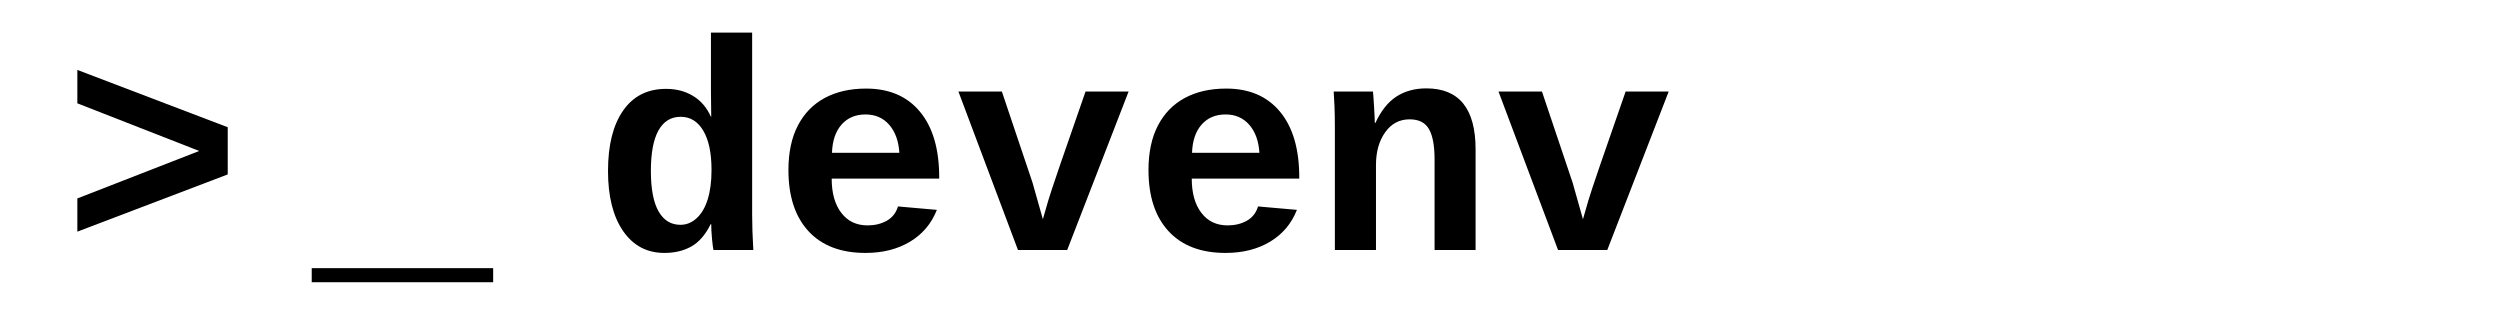
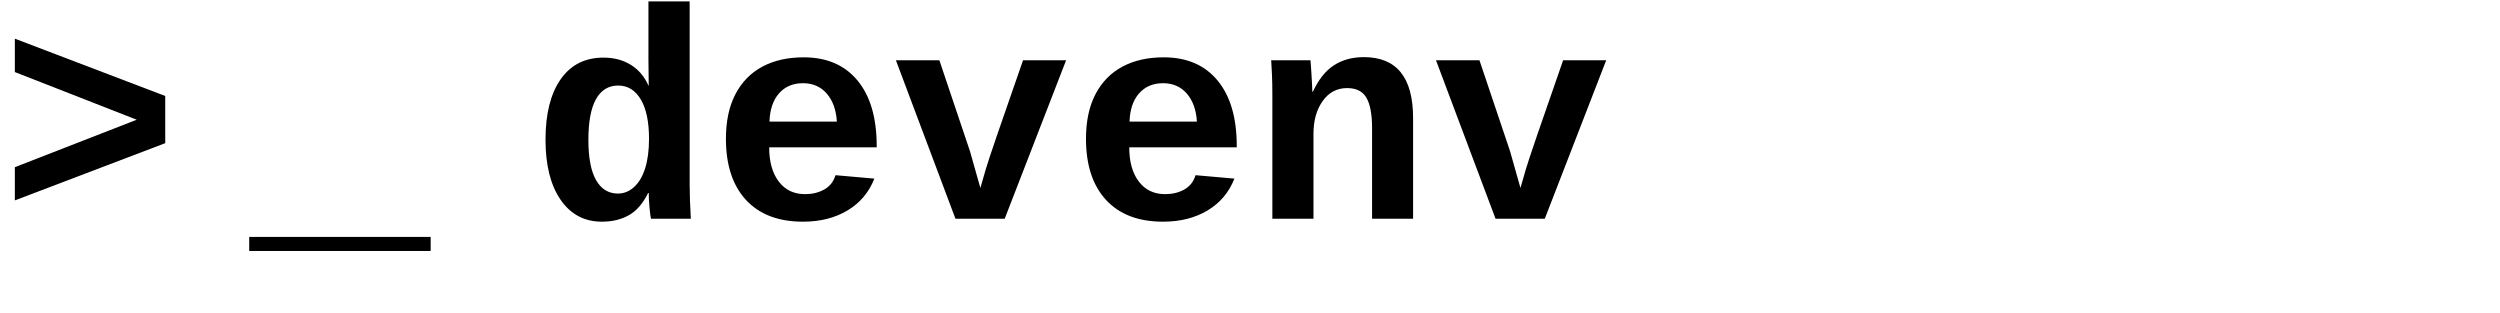
- <svg xmlns="http://www.w3.org/2000/svg" viewBox="0 15 400 50" width="400" height="50" role="img" aria-label="devenv logo">
+ <svg xmlns="http://www.w3.org/2000/svg" viewBox="0 10 400 50" width="400" height="50" role="img" aria-label="devenv logo">
  <style>
    @media (prefers-color-scheme: dark) {
      .prompt { fill: #a6e3a1; }
      .text { fill: #cdd6f4; }
    }
    @media (prefers-color-scheme: light) {
      .prompt { fill: #40a02b; }
      .text { fill: #4c4f69; }
    }
  </style>
-   <text x="10" y="55" class="prompt" font-family="'Courier New',Courier,monospace" font-size="48" font-weight="700">&gt;</text>
-   <text x="50" y="55" class="prompt" font-family="'Courier New',Courier,monospace" font-size="48" font-weight="700">
+   <text x="0" y="45" class="prompt" font-family="'Courier New',Courier,monospace" font-size="48" font-weight="700">&gt;</text>
+   <text x="40" y="45" class="prompt" font-family="'Courier New',Courier,monospace" font-size="48" font-weight="700">
    _
    <animate attributeName="opacity" values="1;0;1" dur="1s" repeatCount="indefinite" />
  </text>
-   <text x="95" y="55" class="text" font-family="'Courier New',Courier,monospace" font-size="48" font-weight="700">devenv</text>
+   <text x="85" y="45" class="text" font-family="'Courier New',Courier,monospace" font-size="48" font-weight="700">devenv</text>
</svg>
